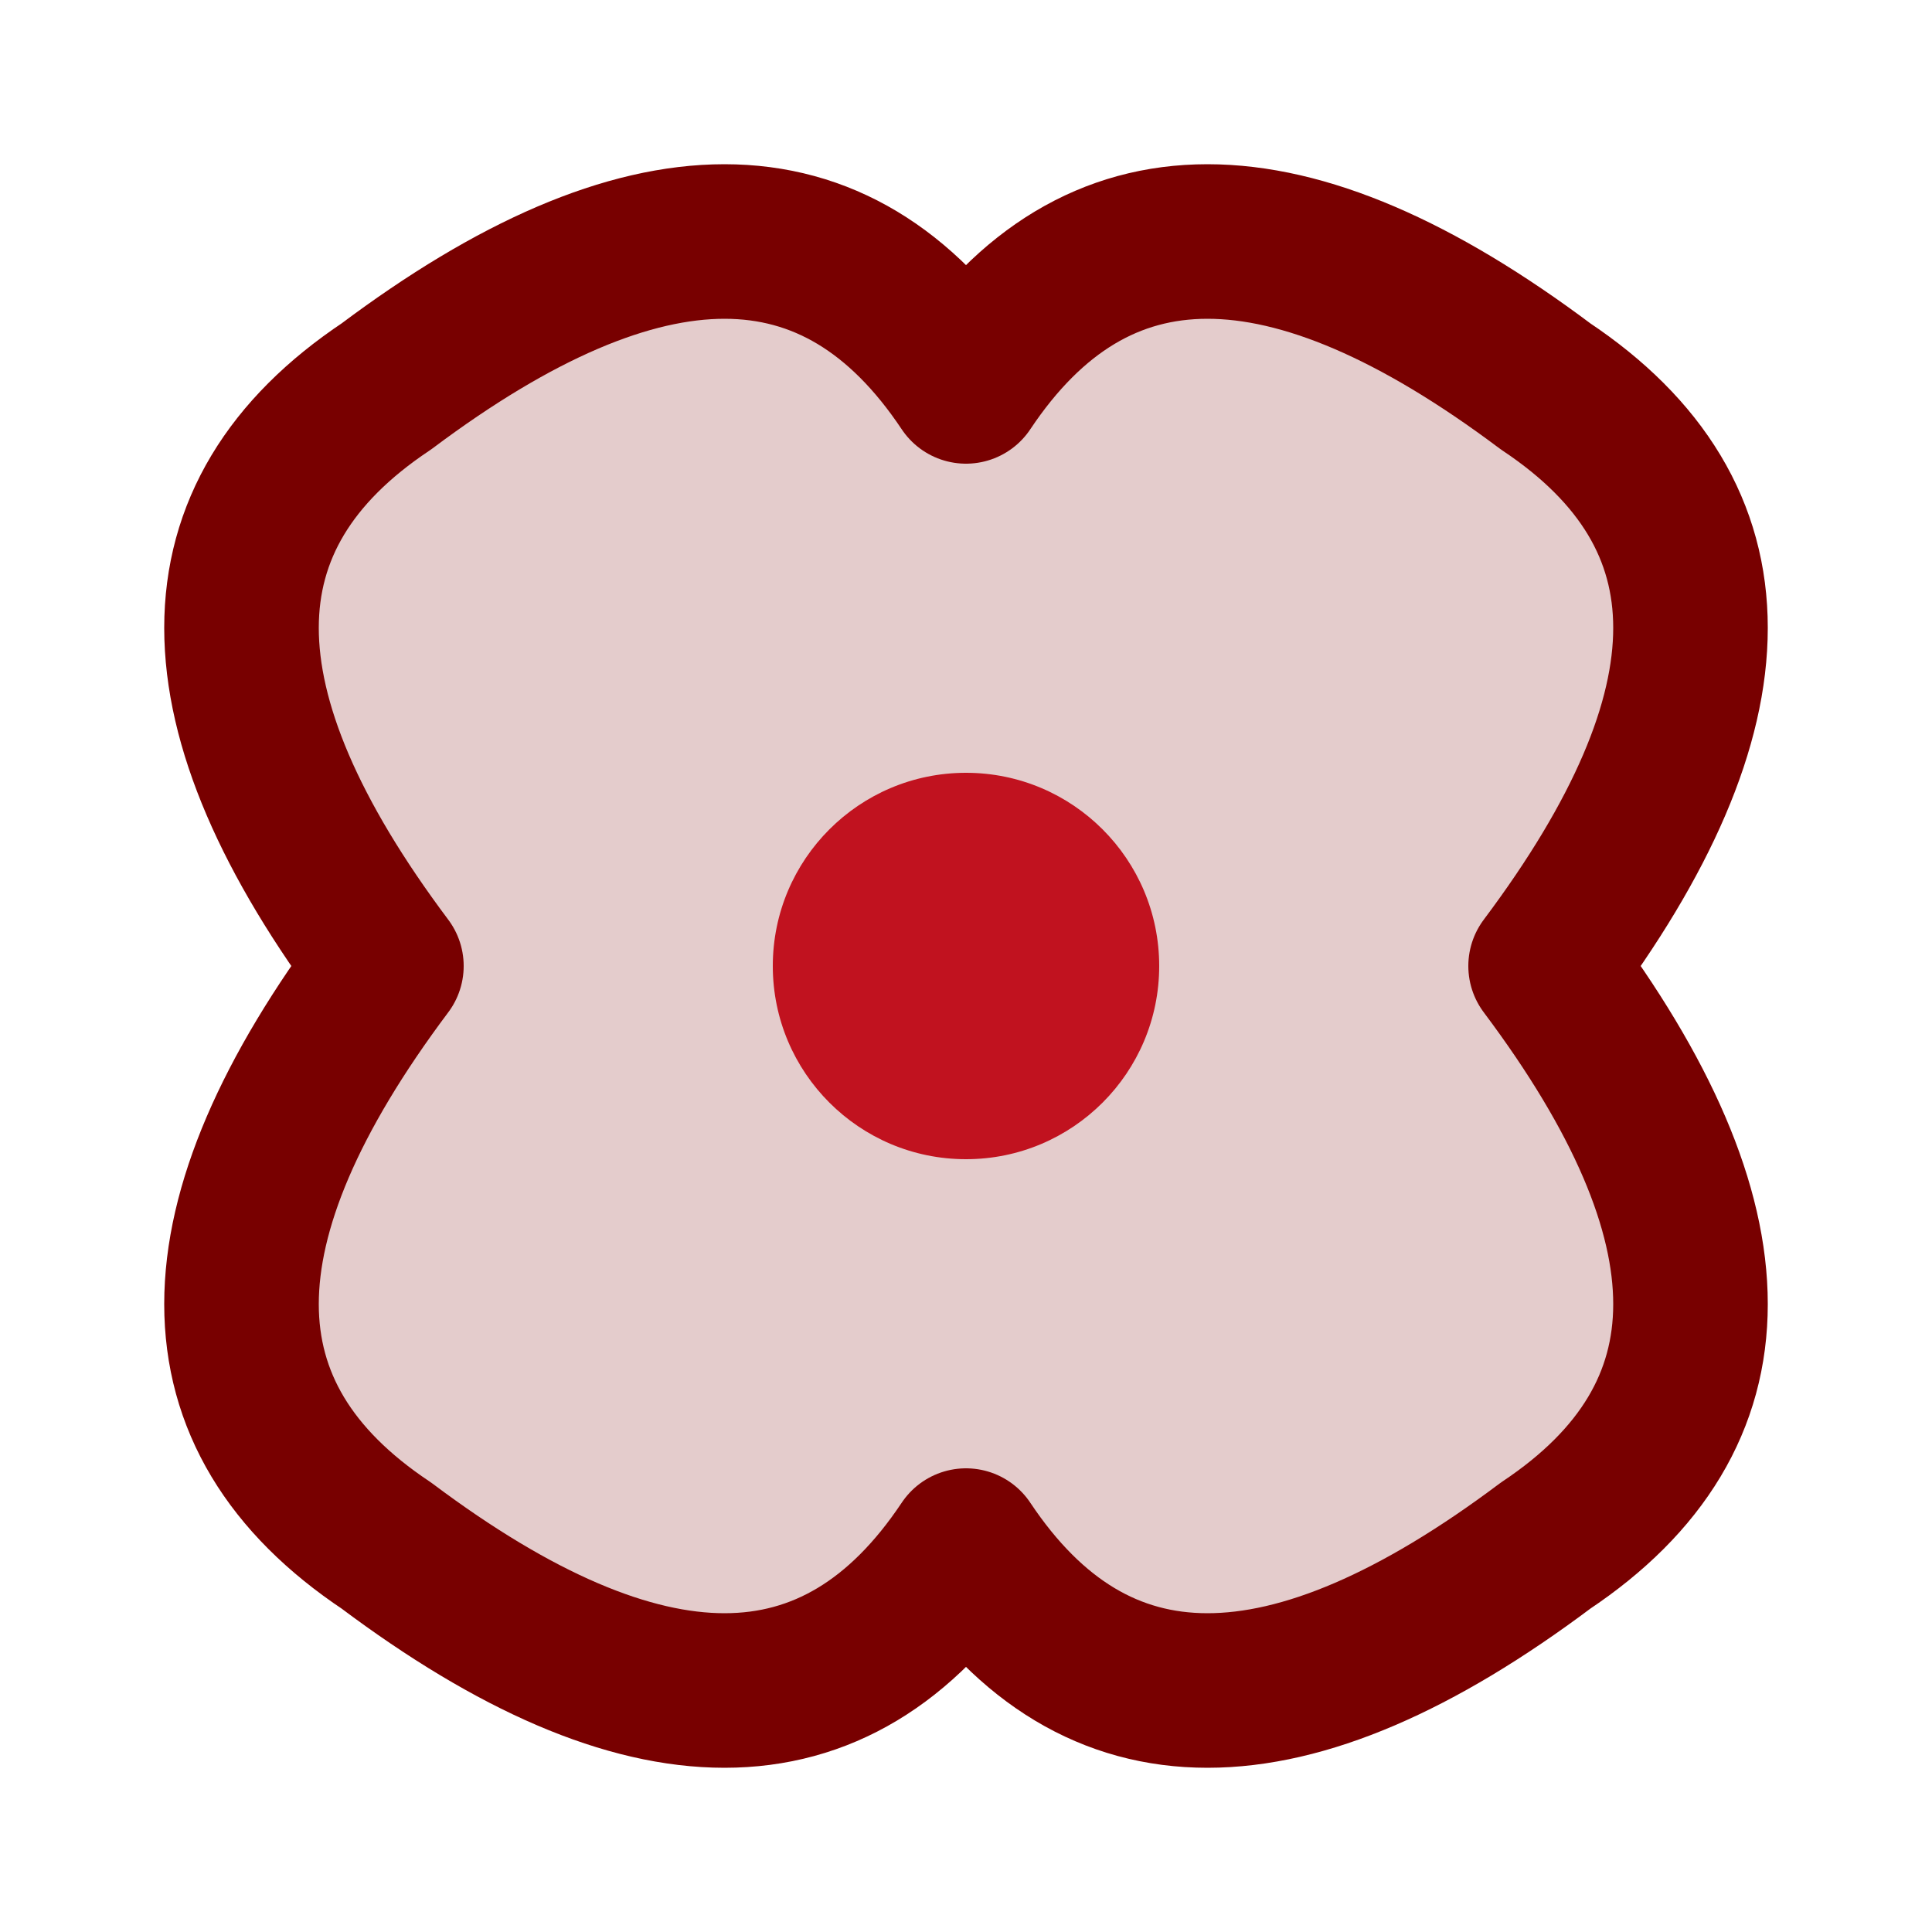
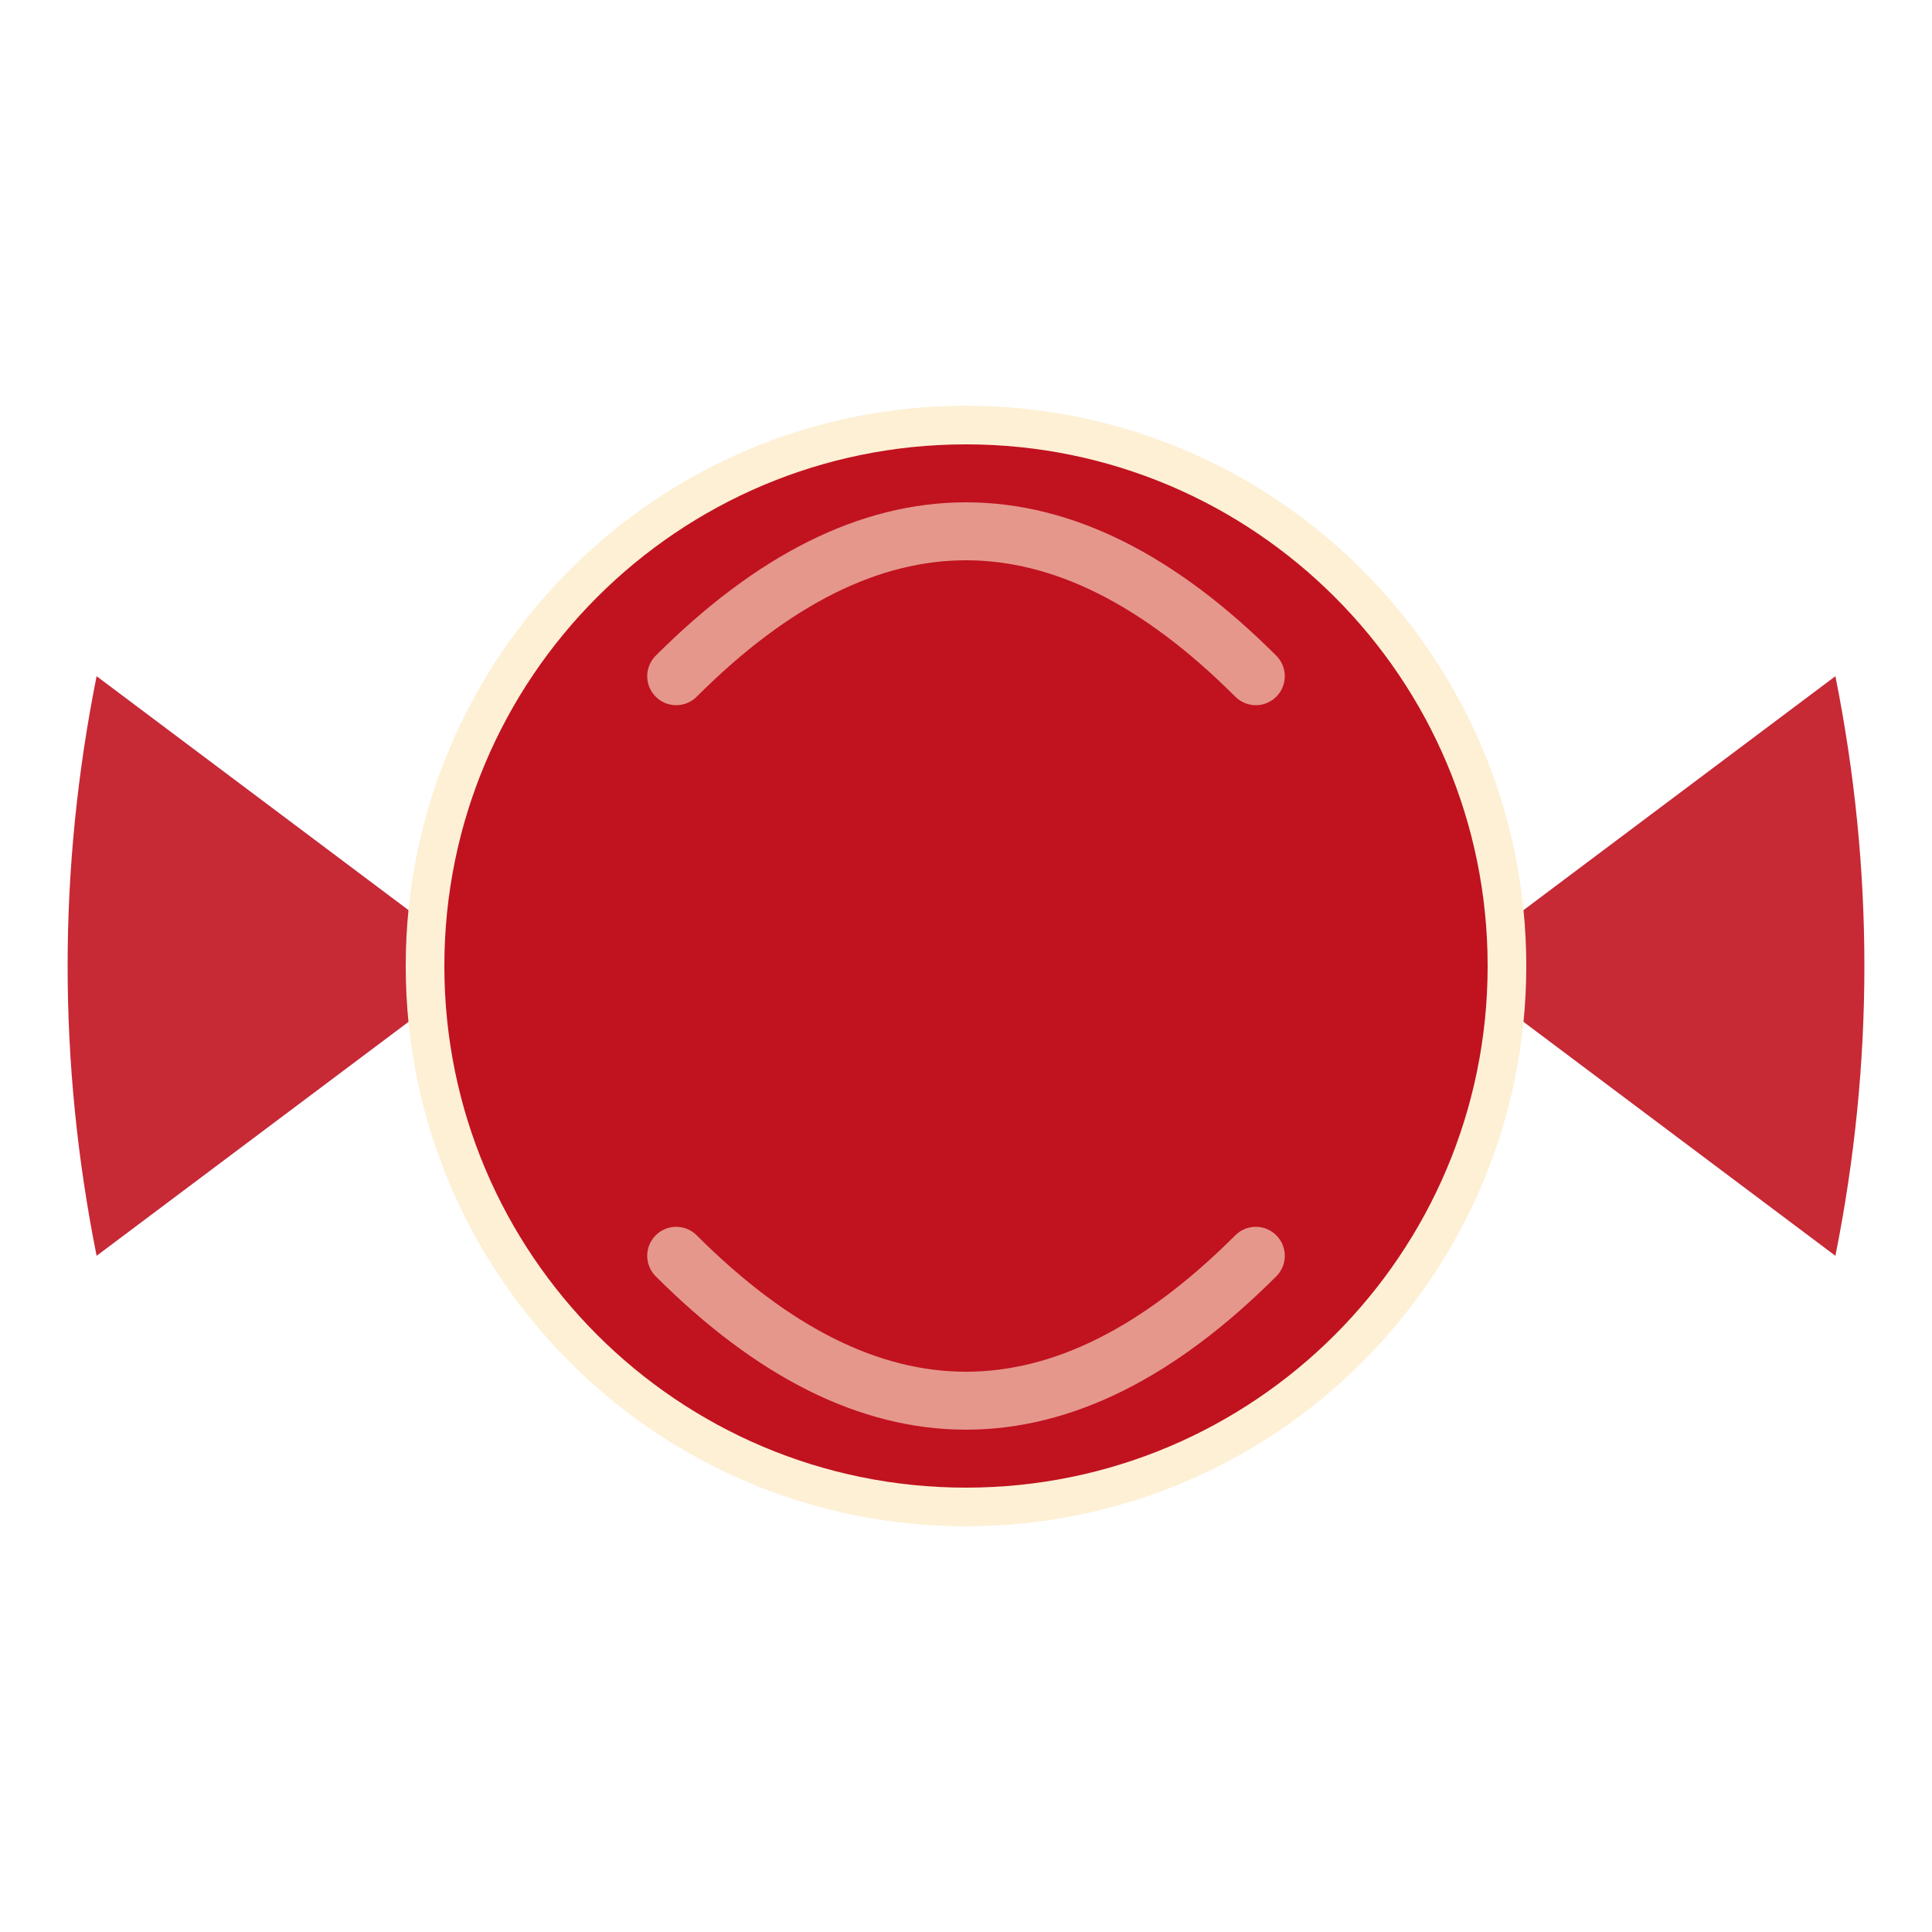
- <svg xmlns="http://www.w3.org/2000/svg" viewBox="0 0 100 100" fill="none" stroke="currentColor" stroke-width="8" stroke-linecap="round" stroke-linejoin="round" style="color: #780000;">
-   <path d="M50 20 Q 60 5 80 20 Q 95 30 80 50 Q 95 70 80 80 Q 60 95 50 80 Q 40 95 20 80 Q 5 70 20 50 Q 5 30 20 20 Q 40 5 50 20 Z" fill="#780000" fill-opacity="0.2" />
-   <circle cx="50" cy="50" r="10" fill="#c1121f" stroke="none" />
+ <svg xmlns="http://www.w3.org/2000/svg" viewBox="0 0 100 100" fill="none">
+   <defs>
+     <linearGradient id="candyGradient" x1="20" y1="20" x2="80" y2="80">
+       <stop offset="0%" stop-color="#c1121f" />
+       <stop offset="100%" stop-color="#780000" />
+     </linearGradient>
+   </defs>
+   <path d="M25 50 L5 35 Q 2 50 5 65 L25 50 Z" fill="#c1121f" opacity="0.9" />
+   <path d="M75 50 L95 35 Q 98 50 95 65 L75 50 Z" fill="#c1121f" opacity="0.9" />
+   <circle cx="50" cy="50" r="28" fill="url(#candyGradient)" stroke="#fdf0d5" stroke-width="2" />
+   <path d="M35 35 Q 50 20 65 35" stroke="#fdf0d5" stroke-width="3" stroke-linecap="round" opacity="0.6" />
+   <path d="M35 65 Q 50 80 65 65" stroke="#fdf0d5" stroke-width="3" stroke-linecap="round" opacity="0.6" />
</svg>
